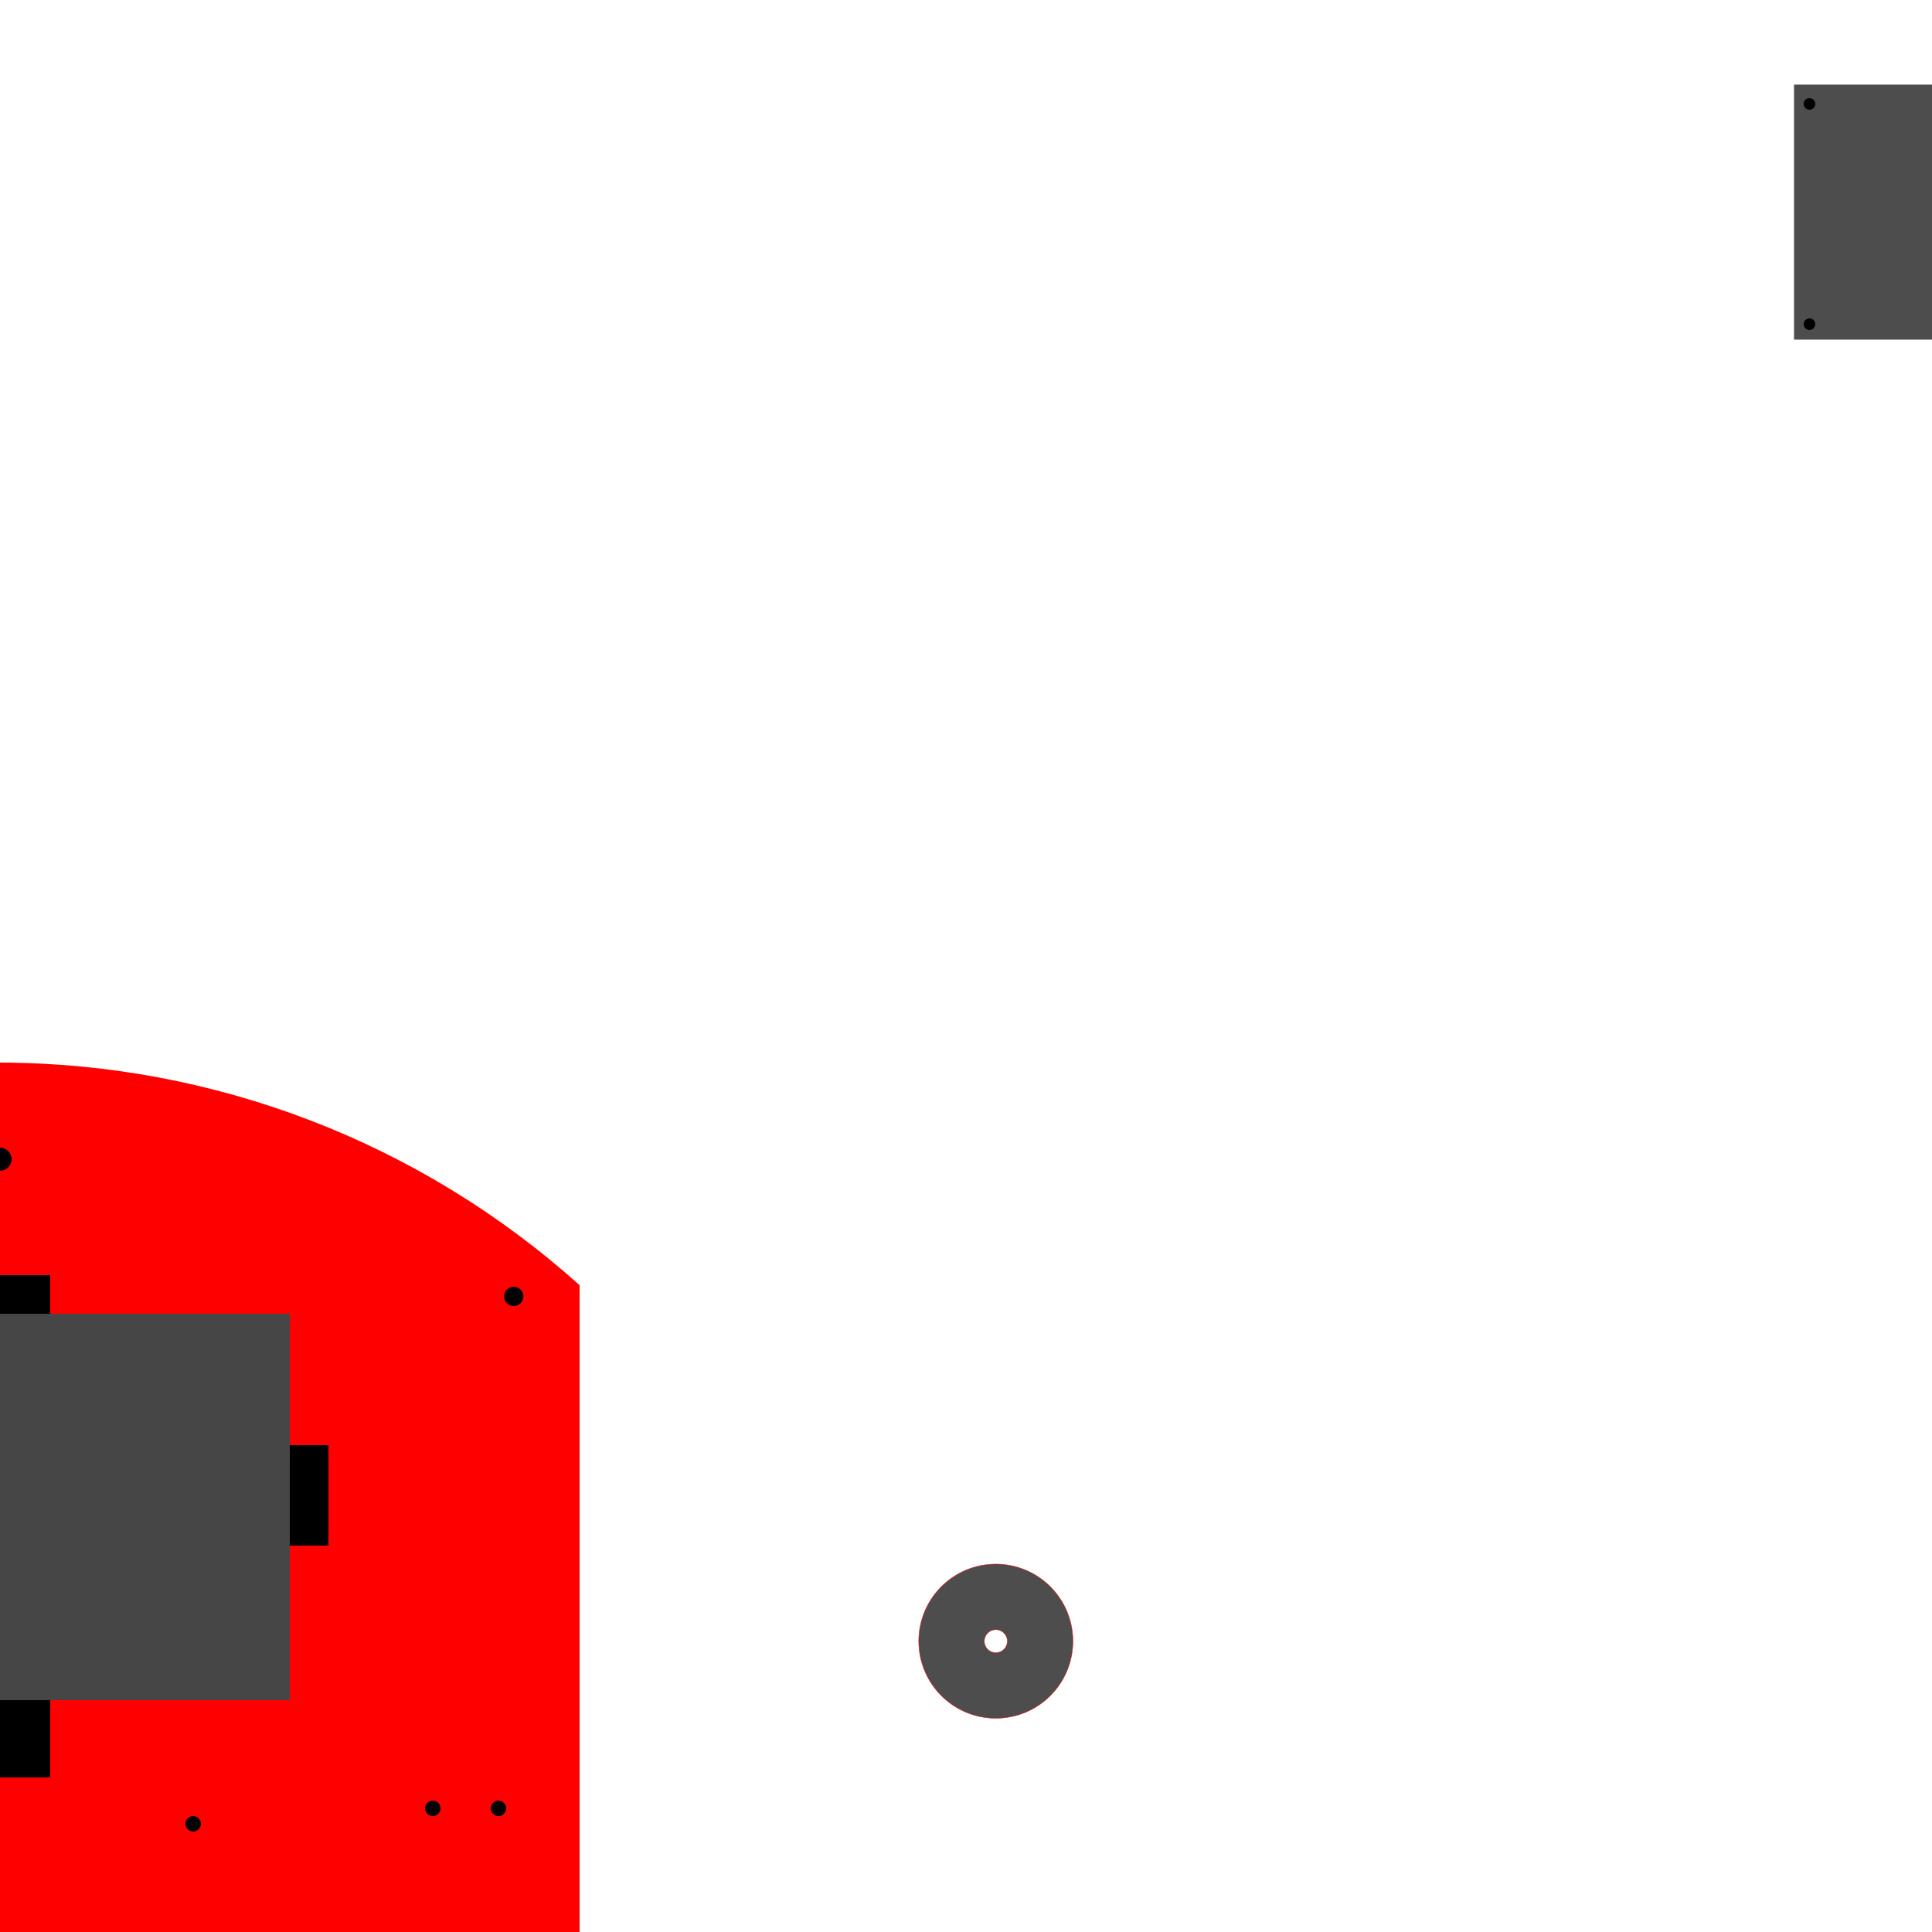
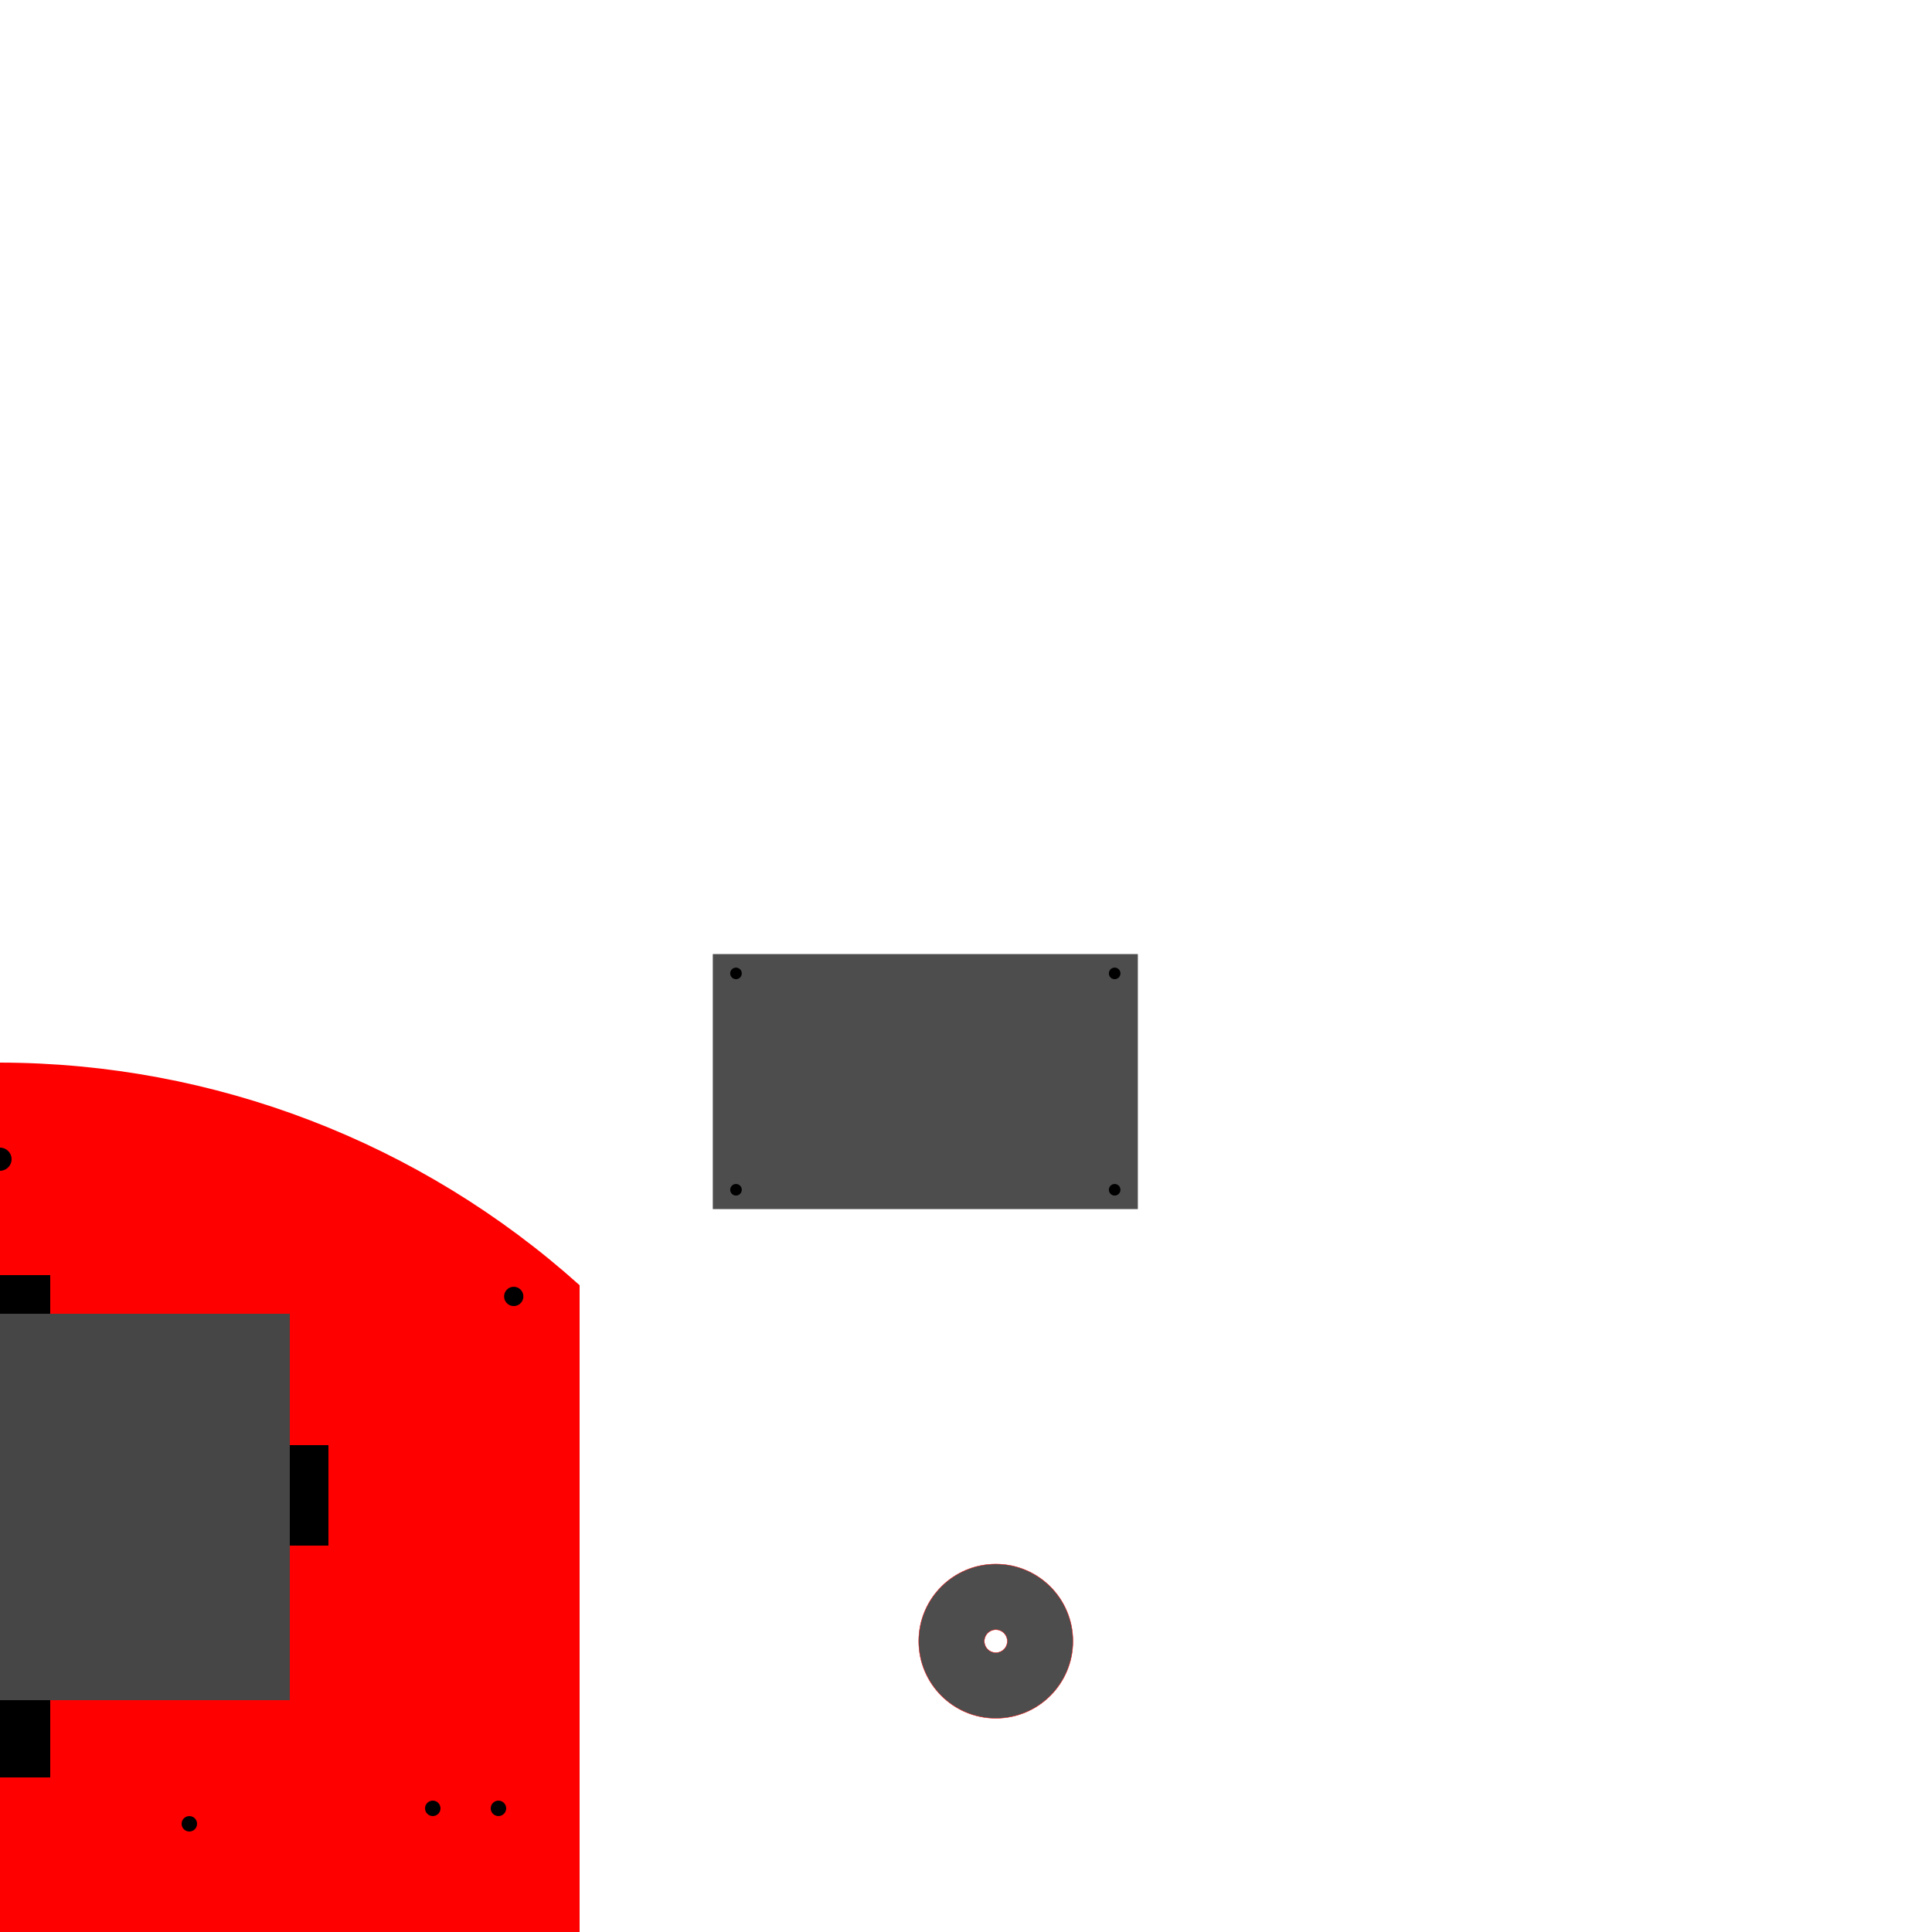
<svg xmlns="http://www.w3.org/2000/svg" width="50cm" height="50cm" viewBox="0 0 1771.653 1771.653" id="svg2" version="1.1">
  <defs id="defs4" />
  <g id="layer1" transform="translate(0,719.2913)">
    <path style="fill:#ff0000;fill-opacity:1;stroke-width:0;stroke-miterlimit:4;stroke-dasharray:none" d="M 9.0367134e-5,255.118 A 797.244,797.244 0 0 0 -531.496,459.415 l 0,1186.041 A 797.244,797.244 0 0 0 9.0367134e-5,1849.606 797.244,797.244 0 0 0 531.496,1645.307 l 0,-1186.039 A 797.244,797.244 0 0 0 9.0367134e-5,255.118 Z" id="rect4564" />
    <rect style="stroke-width:0;stroke-miterlimit:4;stroke-dasharray:none" id="rect4215-1" width="35.433" height="92.126" x="265.748" y="605.905" />
    <rect style="stroke-width:0;stroke-miterlimit:4;stroke-dasharray:none" id="rect4312-3" width="92.126" height="70.866" x="-46.063" y="839.763" />
    <circle style="stroke-width:0;stroke-miterlimit:4;stroke-dasharray:none" id="path4329" cx="-9.1499947e-005" cy="-1761.022" transform="scale(-1,-1)" r="10.63" />
    <circle cy="343.7" cx="9.1499947e-005" id="circle4359" style="stroke-width:0;stroke-miterlimit:4;stroke-dasharray:none" r="10.63" />
    <rect style="stroke-width:0;stroke-miterlimit:4;stroke-dasharray:none" id="rect4361" width="113.386" height="77.953" x="1373.699" y="378.639" transform="matrix(0,1,-1,0,0,0)" />
    <circle style="stroke-width:0;stroke-miterlimit:4;stroke-dasharray:none" id="path4363" cx="-56.864" cy="662.702" r="8.858" transform="matrix(0.6427876,-0.7660444,0.7660444,0.6427876,0,0)" />
    <circle r="8.858" cy="689.259" cx="1557.437" id="circle4365" style="stroke-width:0;stroke-miterlimit:4;stroke-dasharray:none" transform="matrix(0.6427876,0.7660444,-0.7660444,0.6427876,0,0)" />
    <circle style="stroke-width:0;stroke-miterlimit:4;stroke-dasharray:none" id="circle4367" cx="1555.447" cy="-690.187" r="8.858" transform="matrix(-0.6427876,0.7660444,-0.7660444,-0.6427876,0,0)" />
    <circle transform="matrix(-0.6427876,-0.7660444,0.7660444,-0.6427876,0,0)" r="8.858" cy="-663.63" cx="-54.874" id="circle4369" style="stroke-width:0;stroke-miterlimit:4;stroke-dasharray:none" />
    <circle style="stroke-width:0;stroke-miterlimit:4;stroke-dasharray:none" id="circle4367-7" cx="1100.047" cy="-1304.65" r="8.858" transform="matrix(-0.6427876,0.7660444,-0.7660444,-0.6427876,0,0)" />
    <circle transform="matrix(-0.6427876,0.7660444,-0.7660444,-0.6427876,0,0)" r="8.858" cy="-856.785" cx="1475.851" id="circle4386" style="stroke-width:0;stroke-miterlimit:4;stroke-dasharray:none" />
    <g id="g4180-7" transform="translate(1071.072,-945.5034)" />
    <g id="g4180-2-1" transform="translate(291.5446,-945.5034)" />
    <g transform="translate(1389.97,-945.5034)" id="g4279-4" />
    <g transform="translate(1389.97,-165.9759)" id="g4279-6-3" />
    <g transform="matrix(-1,0,0,-1,318.2456,1877.951)" id="g10060">
      <circle cy="938.976" cx="715.748" id="circle10062" style="stroke-width:0;stroke-miterlimit:4;stroke-dasharray:none" r="7.087" />
      <circle cy="938.976" cx="775.984" id="circle10064" style="stroke-width:0;stroke-miterlimit:4;stroke-dasharray:none" r="7.087" />
    </g>
    <g id="g10066" transform="matrix(-1,0,0,1,318.2456,228.2934)">
      <circle r="7.087" style="stroke-width:0;stroke-miterlimit:4;stroke-dasharray:none" id="circle10068" cx="715.748" cy="938.976" />
      <circle r="7.087" style="stroke-width:0;stroke-miterlimit:4;stroke-dasharray:none" id="circle10070" cx="775.984" cy="938.976" />
    </g>
    <g id="g5311" transform="translate(-318.8975,228.2934)">
      <circle r="7.087" style="stroke-width:0;stroke-miterlimit:4;stroke-dasharray:none" id="circle5313" cx="715.748" cy="938.976" />
      <circle r="7.087" style="stroke-width:0;stroke-miterlimit:4;stroke-dasharray:none" id="circle5315" cx="775.984" cy="938.976" />
    </g>
    <g transform="matrix(1,0,0,-1,-318.8975,1877.951)" id="g5317">
      <circle cy="938.976" cx="715.748" id="circle5319" style="stroke-width:0;stroke-miterlimit:4;stroke-dasharray:none" r="7.087" />
      <circle cy="938.976" cx="775.984" id="circle5321" style="stroke-width:0;stroke-miterlimit:4;stroke-dasharray:none" r="7.087" />
    </g>
    <path style="fill:#4d4d4d;fill-opacity:1;stroke:#ff0000;stroke-width:0.355;stroke-miterlimit:100;stroke-dasharray:none;stroke-opacity:1" d="m 913.178,714.993 a 70.689,70.689 0 0 0 -70.689,70.687 70.689,70.689 0 0 0 70.689,70.689 70.689,70.689 0 0 0 70.689,-70.689 70.689,70.689 0 0 0 -70.689,-70.687 z m 0,60.133 a 10.555,10.555 0 0 1 10.555,10.555 10.555,10.555 0 0 1 -10.555,10.557 10.555,10.555 0 0 1 -10.555,-10.557 10.555,10.555 0 0 1 10.555,-10.555 z" id="path8573" />
-     <circle style="fill:#000000;fill-opacity:1;stroke:none;stroke-width:0.354;stroke-miterlimit:4;stroke-dasharray:none;stroke-opacity:1" id="path4177" cx="-177.165" cy="1151.573" r="7.087" />
-     <circle style="fill:#000000;fill-opacity:1;stroke:none;stroke-width:0.354;stroke-miterlimit:4;stroke-dasharray:none;stroke-opacity:1" id="path4177-0" cx="-177.165" cy="953.148" r="7.087" />
-     <circle style="fill:#000000;fill-opacity:1;stroke:none;stroke-width:0.354;stroke-miterlimit:4;stroke-dasharray:none;stroke-opacity:1" id="path4177-0-0" cx="177.165" cy="953.148" r="7.087" />
-     <circle style="fill:#000000;fill-opacity:1;stroke:none;stroke-width:0.354;stroke-miterlimit:4;stroke-dasharray:none;stroke-opacity:1" id="path4177-0-0-9" cx="177.165" cy="1151.573" r="7.087" />
-     <rect style="fill:#4d4d4d;fill-opacity:1;stroke:none;stroke-width:0.354;stroke-miterlimit:4;stroke-dasharray:none;stroke-opacity:1" id="rect4175-1" width="389.764" height="233.858" x="1645.118" y="-641.71" />
-     <circle style="fill:#000000;fill-opacity:1;stroke:none;stroke-width:0.354;stroke-miterlimit:4;stroke-dasharray:none;stroke-opacity:1" id="path4177-7" cx="1659.291" cy="-422.025" r="5.315" />
-     <circle style="fill:#000000;fill-opacity:1;stroke:none;stroke-width:0.354;stroke-miterlimit:4;stroke-dasharray:none;stroke-opacity:1" id="path4177-0-3" cx="1659.291" cy="-623.993" r="5.315" />
-     <circle style="fill:#000000;fill-opacity:1;stroke:none;stroke-width:0.354;stroke-miterlimit:4;stroke-dasharray:none;stroke-opacity:1" id="path4177-0-0-6" cx="2017.165" cy="-623.993" r="5.315" />
-     <circle style="fill:#000000;fill-opacity:1;stroke:none;stroke-width:0.354;stroke-miterlimit:4;stroke-dasharray:none;stroke-opacity:1" id="path4177-0-0-9-5" cx="2017.165" cy="-422.025" r="5.315" />
+     <circle style="fill:#000000;fill-opacity:1;stroke:none;stroke-width:0.354;stroke-miterlimit:4;stroke-dasharray:none;stroke-opacity:1" id="path4177" cx="-173.622" cy="1151.573" r="7.087" />
+     <circle style="fill:#000000;fill-opacity:1;stroke:none;stroke-width:0.354;stroke-miterlimit:4;stroke-dasharray:none;stroke-opacity:1" id="path4177-0" cx="-173.622" cy="953.148" r="7.087" />
+     <circle style="fill:#000000;fill-opacity:1;stroke:none;stroke-width:0.354;stroke-miterlimit:4;stroke-dasharray:none;stroke-opacity:1" id="path4177-0-0" cx="173.622" cy="953.148" r="7.087" />
+     <circle style="fill:#000000;fill-opacity:1;stroke:none;stroke-width:0.354;stroke-miterlimit:4;stroke-dasharray:none;stroke-opacity:1" id="path4177-0-0-9" cx="173.622" cy="1151.573" r="7.087" />
+     <rect style="fill:#4d4d4d;fill-opacity:1;stroke:none;stroke-width:0.354;stroke-miterlimit:4;stroke-dasharray:none;stroke-opacity:1" id="rect4175-1" width="389.764" height="233.858" x="653.646" y="155.595" />
+     <circle style="fill:#000000;fill-opacity:1;stroke:none;stroke-width:0.354;stroke-miterlimit:4;stroke-dasharray:none;stroke-opacity:1" id="path4177-7" cx="674.906" cy="371.737" r="5.315" />
+     <circle style="fill:#000000;fill-opacity:1;stroke:none;stroke-width:0.354;stroke-miterlimit:4;stroke-dasharray:none;stroke-opacity:1" id="path4177-0-3" cx="674.906" cy="173.312" r="5.315" />
+     <circle style="fill:#000000;fill-opacity:1;stroke:none;stroke-width:0.354;stroke-miterlimit:4;stroke-dasharray:none;stroke-opacity:1" id="path4177-0-0-6" cx="1022.15" cy="173.312" r="5.315" />
+     <circle style="fill:#000000;fill-opacity:1;stroke:none;stroke-width:0.354;stroke-miterlimit:4;stroke-dasharray:none;stroke-opacity:1" id="path4177-0-0-9-5" cx="1022.15" cy="371.737" r="5.315" />
    <rect style="stroke-width:0;stroke-miterlimit:4;stroke-dasharray:none" id="rect4215-1-2" width="35.433" height="92.126" x="-301.181" y="605.905" />
    <rect style="stroke-width:0;stroke-miterlimit:4;stroke-dasharray:none" id="rect4312-3-5" width="92.126" height="35.433" x="-46.063" y="450" />
    <rect y="-1498.819" x="265.748" height="92.126" width="35.433" id="rect4228" style="stroke-width:0;stroke-miterlimit:4;stroke-dasharray:none" transform="scale(-1,-1)" />
    <rect y="-1264.96" x="-46.063" height="70.866" width="92.126" id="rect4230" style="stroke-width:0;stroke-miterlimit:4;stroke-dasharray:none" transform="scale(-1,-1)" />
    <rect y="-1477.559" x="-301.181" height="92.126" width="35.433" id="rect4232" style="stroke-width:0;stroke-miterlimit:4;stroke-dasharray:none" transform="scale(-1,-1)" />
    <rect y="-1654.724" x="-46.063" height="35.433" width="92.126" id="rect4234" style="stroke-width:0;stroke-miterlimit:4;stroke-dasharray:none" transform="scale(-1,-1)" />
  </g>
  <g id="layer2">
    <rect style="fill:#464646;fill-opacity:1;stroke-width:0;stroke-miterlimit:4;stroke-dasharray:none" id="rect4213" width="531.496" height="354.331" x="-265.748" y="1204.723" />
    <rect style="fill:#464646;fill-opacity:1;stroke-width:0;stroke-miterlimit:4;stroke-dasharray:none" id="rect4213-9" width="531.496" height="354.331" x="-265.748" y="1984.251" />
  </g>
</svg>
